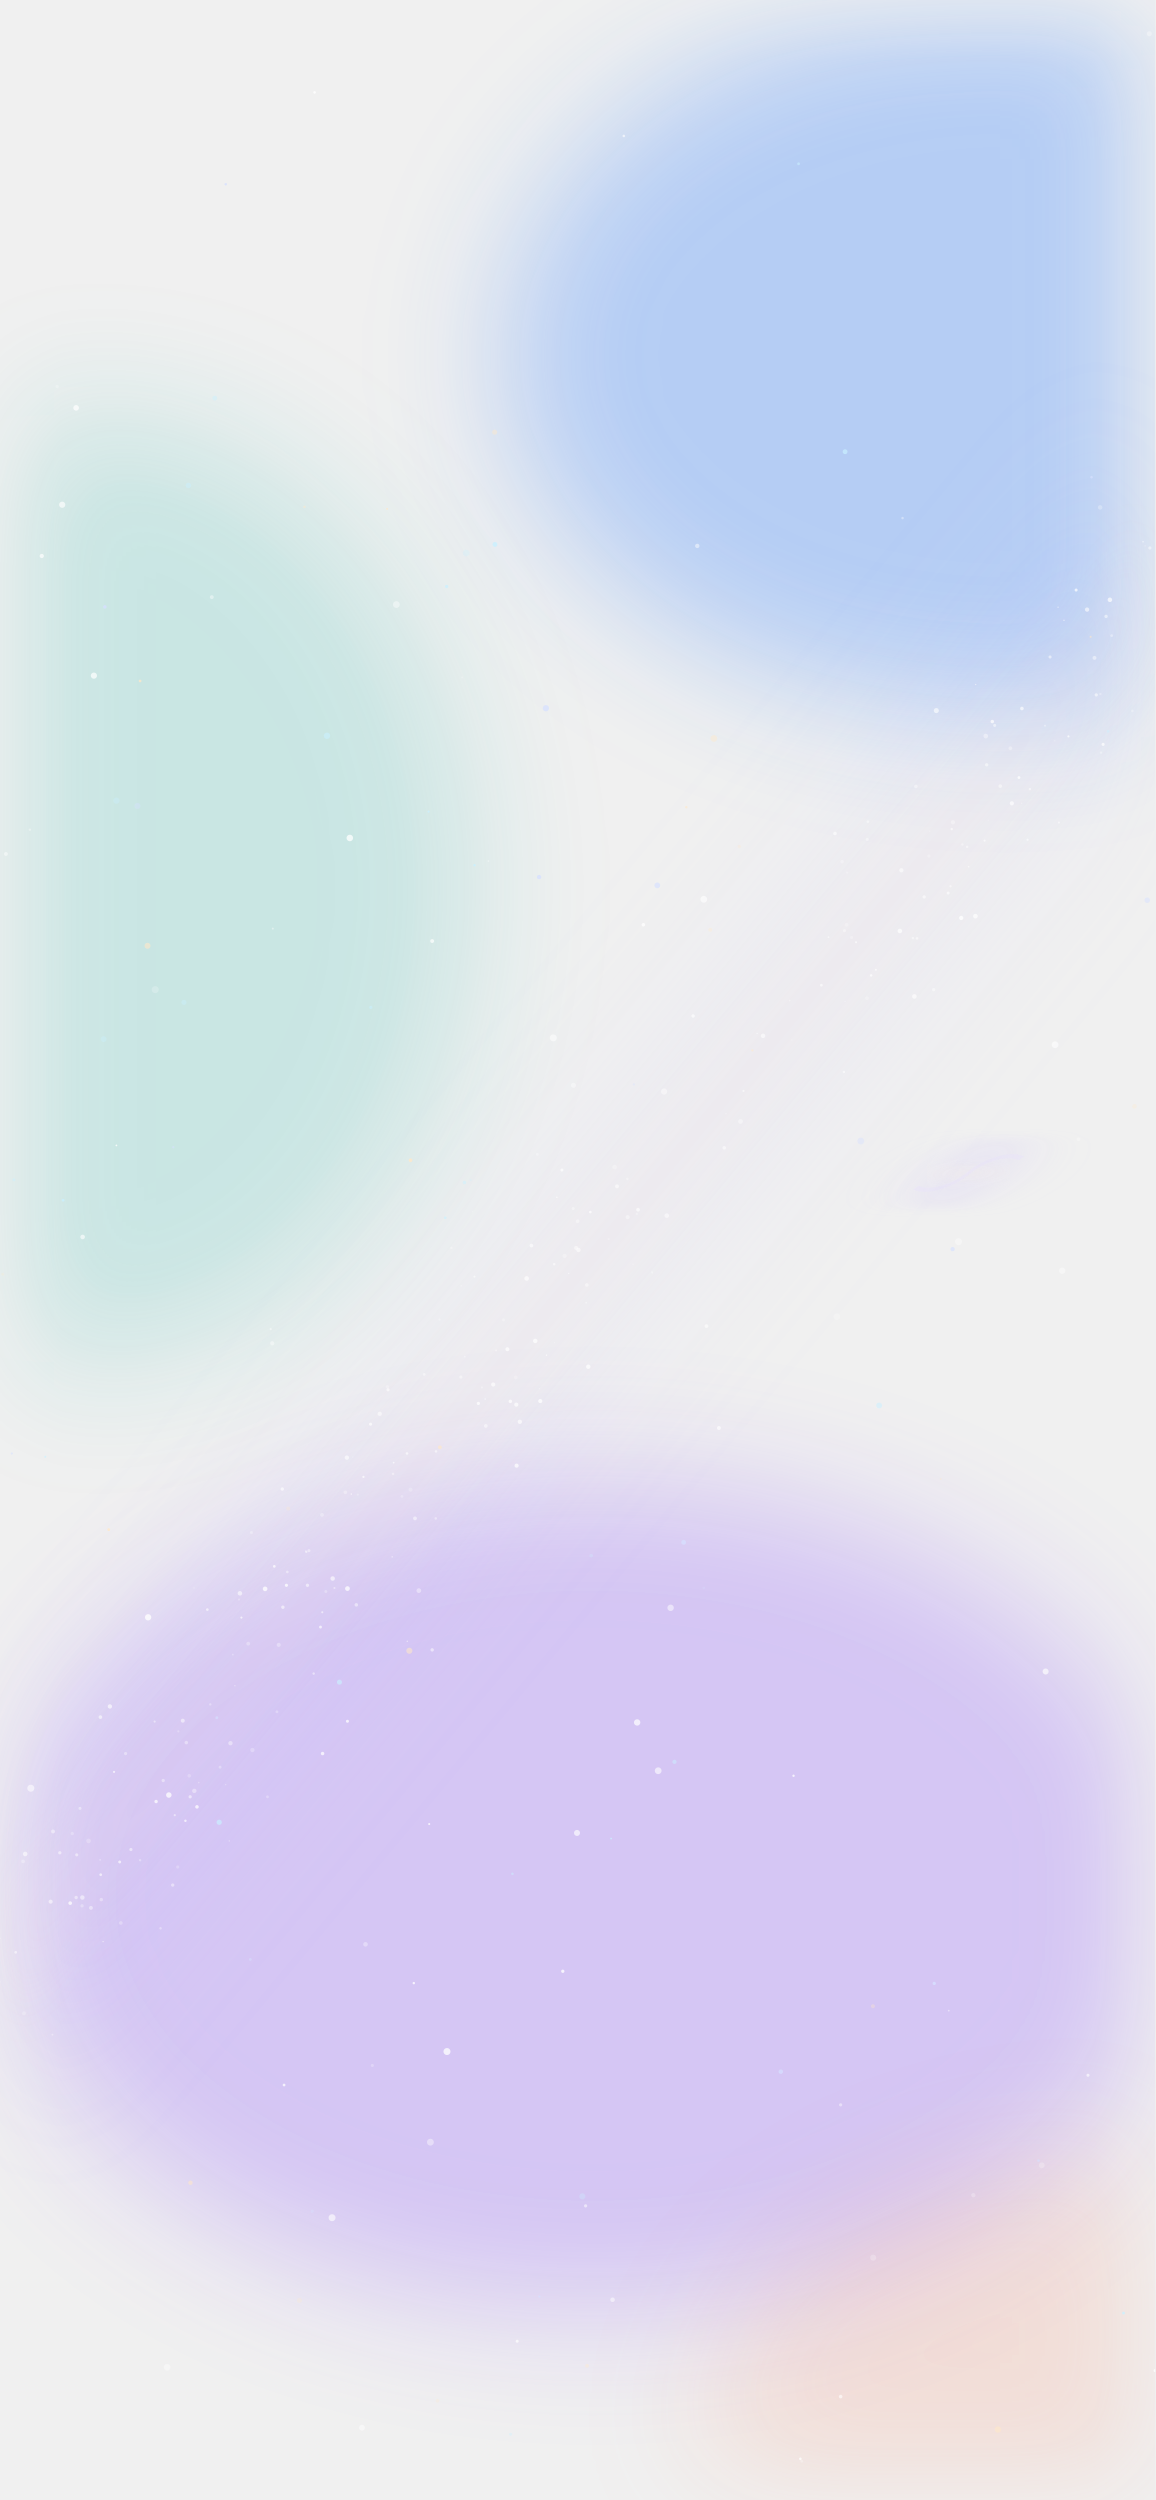
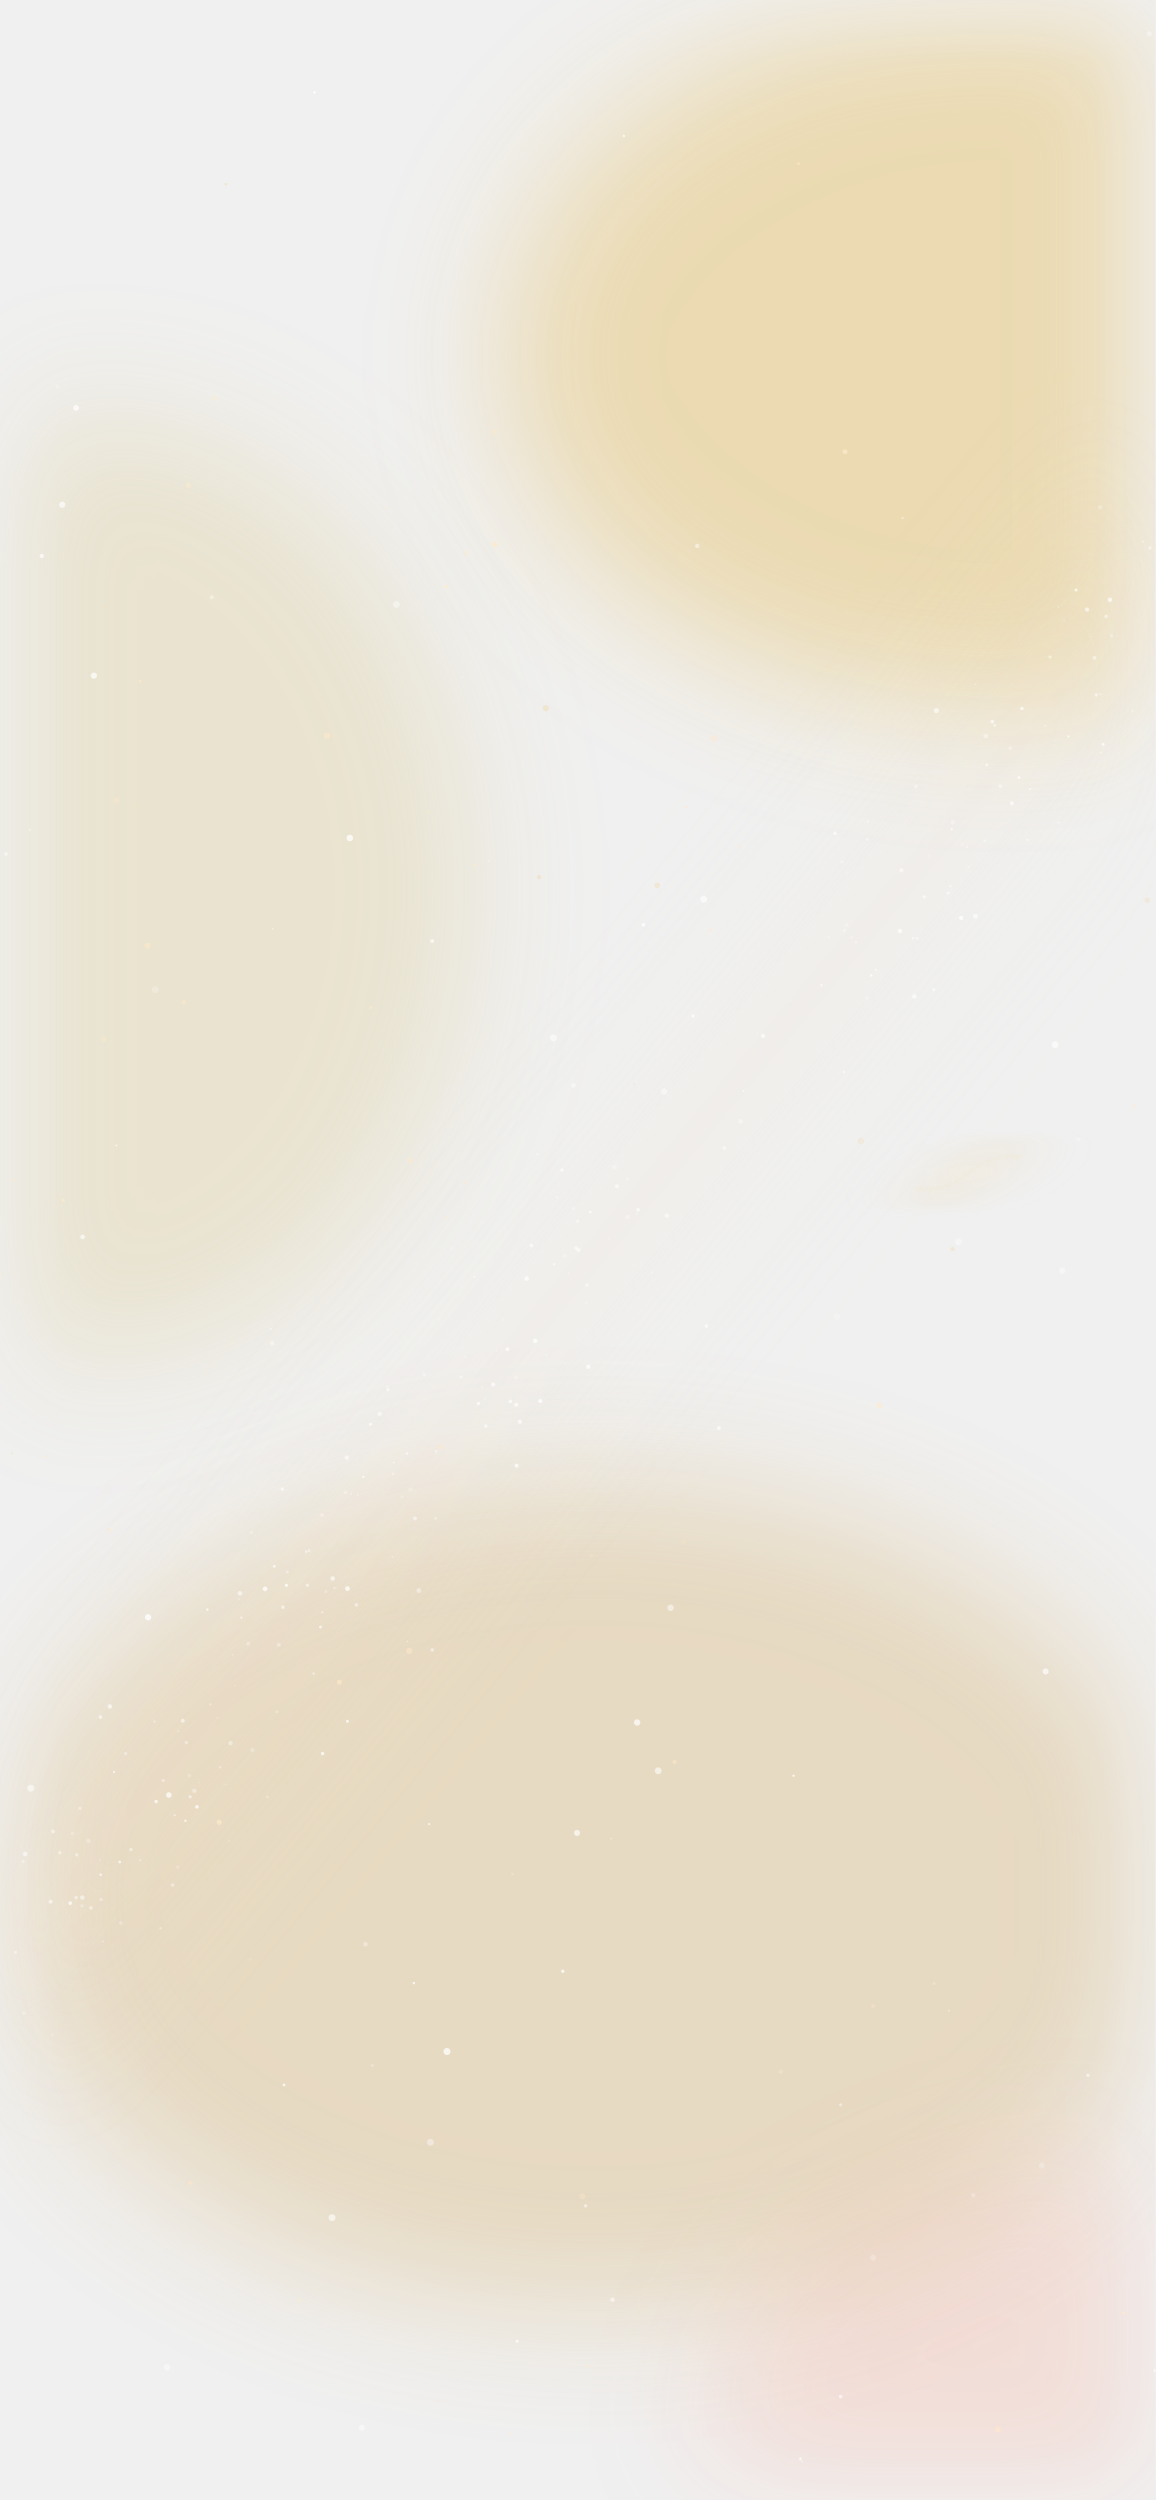
<svg xmlns="http://www.w3.org/2000/svg" viewBox="0 0 390 844" preserveAspectRatio="xMidYMid slice">
  <defs>
    <filter id="blur" x="-50%" y="-50%" width="200%" height="200%">
      <feGaussianBlur stdDeviation="22" />
    </filter>
    <filter id="blur2" x="-50%" y="-50%" width="200%" height="200%">
      <feGaussianBlur stdDeviation="9" />
    </filter>
    <radialGradient id="shade" cx="78%" cy="80%" r="80%">
-       <stop offset="0" stop-color="#05040F" stop-opacity=".75" />
-       <stop offset="1" stop-color="#05040F" stop-opacity="0" />
+       <stop offset="0" stop-color="#0A0906" stop-opacity=".75" />
+       <stop offset="1" stop-color="#0A0906" stop-opacity="0" />
    </radialGradient>
    <radialGradient id="glint" cx="30%" cy="26%" r="40%">
      <stop offset="0" stop-color="#fff" stop-opacity=".55" />
      <stop offset="1" stop-color="#fff" stop-opacity="0" />
    </radialGradient>
    <radialGradient id="star" r="50%">
      <stop offset="0" stop-color="#fff" />
      <stop offset=".25" stop-color="#fff" stop-opacity=".6" />
-       <stop offset="1" stop-color="#9FB4FF" stop-opacity="0" />
+       <stop offset="1" stop-color="#E6C98A" stop-opacity="0" />
    </radialGradient>
    <linearGradient id="ring" x1="0" x2="1">
      <stop offset="0" stop-color="#FFE2B8" stop-opacity=".05" />
      <stop offset=".5" stop-color="#FFF0D6" stop-opacity=".9" />
      <stop offset="1" stop-color="#FFE2B8" stop-opacity=".05" />
    </linearGradient>
    <linearGradient id="comet" x1="0" x2="1">
      <stop offset="0" stop-color="#fff" stop-opacity="0" />
      <stop offset="1" stop-color="#fff" stop-opacity=".9" />
    </linearGradient>
  </defs>
-   <ellipse cx="340" cy="120" rx="170" ry="120" fill="#2A7BFF" opacity="0.3" filter="url(#blur)" />
-   <ellipse cx="30" cy="300" rx="130" ry="160" fill="#12B5A8" opacity="0.18" filter="url(#blur)" />
-   <ellipse cx="200" cy="640" rx="200" ry="140" fill="#7B3DFF" opacity="0.24" filter="url(#blur)" />
+   <ellipse cx="340" cy="120" rx="170" ry="120" fill="#E0A824" opacity="0.3" filter="url(#blur)" />
+   <ellipse cx="30" cy="300" rx="130" ry="160" fill="#C8A83A" opacity="0.18" filter="url(#blur)" />
+   <ellipse cx="200" cy="640" rx="200" ry="140" fill="#C8912E" opacity="0.24" filter="url(#blur)" />
  <ellipse cx="380" cy="820" rx="140" ry="90" fill="#FF6A3D" opacity="0.14" filter="url(#blur)" />
-   <line x1="420" y1="160" x2="-30" y2="700" stroke="#C9C2FF" stroke-width="70" opacity=".10" filter="url(#blur)" />
+   <line x1="420" y1="160" x2="-30" y2="700" stroke="#F0E6CC" stroke-width="70" opacity=".10" filter="url(#blur)" />
  <line x1="420" y1="160" x2="-30" y2="700" stroke="#FFE9D6" stroke-width="24" opacity=".08" filter="url(#blur2)" />
  <circle cx="419.8" cy="160.3" r="0.29" fill="#fff" opacity="0.4" />
  <circle cx="195" cy="412.3" r="0.63" fill="#fff" opacity="0.35" />
  <circle cx="29.9" cy="621.5" r="0.78" fill="#fff" opacity="0.23" />
  <circle cx="341.6" cy="271.2" r="0.71" fill="#fff" opacity="0.65" />
  <circle cx="76.2" cy="602.5" r="0.22" fill="#fff" opacity="0.33" />
  <circle cx="410.8" cy="184.3" r="0.63" fill="#fff" opacity="0.73" />
  <circle cx="23.7" cy="642.5" r="0.62" fill="#fff" opacity="0.73" />
  <circle cx="108.2" cy="549.3" r="0.49" fill="#fff" opacity="0.65" />
  <circle cx="393.9" cy="212.5" r="0.76" fill="#fff" opacity="0.28" />
  <circle cx="372.4" cy="251.3" r="0.53" fill="#fff" opacity="0.68" />
  <circle cx="120.3" cy="541.8" r="0.6" fill="#fff" opacity="0.46" />
  <circle cx="194.5" cy="421.3" r="0.69" fill="#fff" opacity="0.45" />
  <circle cx="156.9" cy="458" r="0.31" fill="#fff" opacity="0.33" />
  <circle cx="356.1" cy="250.1" r="0.21" fill="#fff" opacity="0.31" />
  <circle cx="155.7" cy="434.1" r="0.25" fill="#fff" opacity="0.31" />
  <circle cx="199.3" cy="409.2" r="0.44" fill="#fff" opacity="0.7" />
  <circle cx="357.5" cy="277.7" r="0.35" fill="#fff" opacity="0.47" />
  <circle cx="8.5" cy="625.9" r="0.78" fill="#fff" opacity="0.56" />
  <circle cx="289" cy="318.1" r="0.35" fill="#fff" opacity="0.58" />
  <circle cx="321.3" cy="279.9" r="0.41" fill="#fff" opacity="0.57" />
  <circle cx="132.9" cy="493.8" r="0.3" fill="#fff" opacity="0.62" />
  <circle cx="143.2" cy="464" r="0.48" fill="#fff" opacity="0.43" />
  <circle cx="208.3" cy="400.5" r="0.66" fill="#fff" opacity="0.54" />
  <circle cx="-21.4" cy="703.7" r="0.64" fill="#fff" opacity="0.44" />
  <circle cx="333.1" cy="258.2" r="0.57" fill="#fff" opacity="0.49" />
  <circle cx="215" cy="409.8" r="0.39" fill="#fff" opacity="0.25" />
  <circle cx="182.4" cy="473" r="0.7" fill="#fff" opacity="0.75" />
  <circle cx="375.3" cy="214.6" r="0.48" fill="#fff" opacity="0.31" />
  <circle cx="135.7" cy="505.2" r="0.47" fill="#fff" opacity="0.23" />
  <circle cx="294.1" cy="329.3" r="0.42" fill="#fff" opacity="0.66" />
  <circle cx="211.8" cy="398" r="0.43" fill="#fff" opacity="0.31" />
  <circle cx="34" cy="632.9" r="0.46" fill="#fff" opacity="0.63" />
  <circle cx="370.1" cy="234.6" r="0.55" fill="#fff" opacity="0.54" />
  <circle cx="245.1" cy="376" r="0.2" fill="#fff" opacity="0.41" />
  <circle cx="205.5" cy="418.3" r="0.35" fill="#fff" opacity="0.23" />
  <circle cx="52.7" cy="608.2" r="0.58" fill="#fff" opacity="0.72" />
  <circle cx="0" cy="654.4" r="0.26" fill="#fff" opacity="0.28" />
  <circle cx="286" cy="294.6" r="0.35" fill="#fff" opacity="0.24" />
  <circle cx="24.4" cy="619" r="0.56" fill="#fff" opacity="0.25" />
  <circle cx="267.3" cy="351.1" r="0.23" fill="#fff" opacity="0.2" />
  <circle cx="309.6" cy="316.8" r="0.44" fill="#fff" opacity="0.49" />
  <circle cx="195.3" cy="422" r="0.74" fill="#fff" opacity="0.53" />
  <circle cx="20.2" cy="625.5" r="0.56" fill="#fff" opacity="0.5" />
  <circle cx="60.2" cy="584.5" r="0.37" fill="#fff" opacity="0.25" />
  <circle cx="179.4" cy="420.5" r="0.63" fill="#fff" opacity="0.57" />
  <circle cx="54.2" cy="651" r="0.42" fill="#fff" opacity="0.34" />
  <circle cx="257.6" cy="349.7" r="0.76" fill="#fff" opacity="0.57" />
  <circle cx="250" cy="378.6" r="0.8" fill="#fff" opacity="0.38" />
  <circle cx="329.3" cy="309.3" r="0.79" fill="#fff" opacity="0.65" />
  <circle cx="371.4" cy="171.3" r="0.76" fill="#fff" opacity="0.27" />
  <circle cx="411.5" cy="184" r="0.47" fill="#fff" opacity="0.31" />
  <circle cx="33.9" cy="579.7" r="0.62" fill="#fff" opacity="0.57" />
  <circle cx="244.5" cy="387.5" r="0.6" fill="#fff" opacity="0.5" />
  <circle cx="27.7" cy="643.4" r="0.57" fill="#fff" opacity="0.29" />
  <circle cx="308.2" cy="316.7" r="0.41" fill="#fff" opacity="0.45" />
  <circle cx="344.9" cy="271.2" r="0.25" fill="#fff" opacity="0.25" />
  <circle cx="385.9" cy="182.9" r="0.23" fill="#fff" opacity="0.7" />
  <circle cx="80.7" cy="540" r="0.35" fill="#fff" opacity="0.25" />
  <circle cx="309.2" cy="265.5" r="0.6" fill="#fff" opacity="0.37" />
  <circle cx="62.9" cy="588.3" r="0.6" fill="#fff" opacity="0.37" />
  <circle cx="103.2" cy="523.6" r="0.26" fill="#fff" opacity="0.32" />
  <circle cx="367" cy="205.8" r="0.73" fill="#fff" opacity="0.58" />
  <circle cx="189.7" cy="395" r="0.51" fill="#fff" opacity="0.64" />
  <circle cx="396.1" cy="204.5" r="0.6" fill="#fff" opacity="0.22" />
  <circle cx="255.6" cy="348.9" r="0.21" fill="#fff" opacity="0.59" />
  <circle cx="354.5" cy="221.8" r="0.52" fill="#fff" opacity="0.51" />
  <circle cx="93.5" cy="577.9" r="0.48" fill="#fff" opacity="0.27" />
  <circle cx="357.2" cy="205" r="0.25" fill="#fff" opacity="0.46" />
  <circle cx="287.5" cy="316.5" r="0.52" fill="#fff" opacity="0.25" />
  <circle cx="47.3" cy="628" r="0.4" fill="#fff" opacity="0.33" />
  <circle cx="193.5" cy="408" r="0.51" fill="#fff" opacity="0.33" />
  <circle cx="175.5" cy="480" r="0.73" fill="#fff" opacity="0.64" />
  <circle cx="284.3" cy="290.9" r="0.59" fill="#fff" opacity="0.27" />
  <circle cx="285.3" cy="338.1" r="0.24" fill="#fff" opacity="0.26" />
  <circle cx="148.4" cy="445.5" r="0.36" fill="#fff" opacity="0.29" />
  <circle cx="295.7" cy="327.4" r="0.32" fill="#fff" opacity="0.67" />
  <circle cx="177.8" cy="431.6" r="0.78" fill="#fff" opacity="0.62" />
  <circle cx="320.9" cy="299.2" r="0.38" fill="#fff" opacity="0.47" />
  <circle cx="132.7" cy="497.6" r="0.42" fill="#fff" opacity="0.38" />
  <circle cx="167.5" cy="455.9" r="0.33" fill="#fff" opacity="0.37" />
  <circle cx="-34.5" cy="686" r="0.46" fill="#fff" opacity="0.59" />
  <circle cx="-19.6" cy="687.1" r="0.26" fill="#fff" opacity="0.57" />
  <circle cx="160.2" cy="431" r="0.34" fill="#fff" opacity="0.52" />
  <circle cx="360.7" cy="248.6" r="0.35" fill="#fff" opacity="0.71" />
  <circle cx="25.7" cy="640.6" r="0.58" fill="#fff" opacity="0.45" />
  <circle cx="172.3" cy="473.1" r="0.59" fill="#fff" opacity="0.71" />
  <circle cx="38.5" cy="598.2" r="0.35" fill="#fff" opacity="0.7" />
  <circle cx="363.3" cy="199.2" r="0.51" fill="#fff" opacity="0.7" />
  <circle cx="60" cy="630.3" r="0.54" fill="#fff" opacity="0.22" />
  <circle cx="-21.4" cy="691.5" r="0.22" fill="#fff" opacity="0.2" />
  <circle cx="147.1" cy="512.6" r="0.43" fill="#fff" opacity="0.39" />
  <circle cx="71" cy="575.4" r="0.4" fill="#fff" opacity="0.3" />
  <circle cx="284.9" cy="361.9" r="0.41" fill="#fff" opacity="0.53" />
  <circle cx="108.9" cy="592" r="0.59" fill="#fff" opacity="0.72" />
  <circle cx="213.7" cy="426.8" r="0.22" fill="#fff" opacity="0.29" />
  <circle cx="137.4" cy="490.7" r="0.44" fill="#fff" opacity="0.57" />
  <circle cx="399.6" cy="186.3" r="0.55" fill="#fff" opacity="0.29" />
  <circle cx="40.4" cy="628.6" r="0.5" fill="#fff" opacity="0.66" />
  <circle cx="190.6" cy="424" r="0.71" fill="#fff" opacity="0.27" />
  <circle cx="403.2" cy="212.8" r="0.24" fill="#fff" opacity="0.31" />
  <circle cx="371.7" cy="254.1" r="0.39" fill="#fff" opacity="0.32" />
  <circle cx="215.4" cy="408.4" r="0.63" fill="#fff" opacity="0.6" />
  <circle cx="382.3" cy="240" r="0.44" fill="#fff" opacity="0.25" />
  <circle cx="403.5" cy="167.2" r="0.38" fill="#fff" opacity="0.23" />
  <circle cx="341.1" cy="252.6" r="0.64" fill="#fff" opacity="0.33" />
  <circle cx="97" cy="530.7" r="0.45" fill="#fff" opacity="0.4" />
  <circle cx="96.7" cy="535.2" r="0.54" fill="#fff" opacity="0.75" />
  <circle cx="187.2" cy="453.3" r="0.2" fill="#fff" opacity="0.27" />
  <circle cx="159.6" cy="409.1" r="0.2" fill="#fff" opacity="0.29" />
  <circle cx="116.6" cy="503.8" r="0.62" fill="#fff" opacity="0.32" />
  <circle cx="103.4" cy="523.9" r="0.39" fill="#fff" opacity="0.49" />
  <circle cx="117.1" cy="492.1" r="0.74" fill="#fff" opacity="0.59" />
  <circle cx="117.3" cy="581.1" r="0.51" fill="#fff" opacity="0.74" />
  <circle cx="266.6" cy="337.8" r="0.27" fill="#fff" opacity="0.33" />
  <circle cx="17.1" cy="642" r="0.69" fill="#fff" opacity="0.54" />
  <circle cx="333.6" cy="276.9" r="0.2" fill="#fff" opacity="0.3" />
  <circle cx="335" cy="243.6" r="0.59" fill="#fff" opacity="0.7" />
  <circle cx="140.1" cy="512.6" r="0.65" fill="#fff" opacity="0.5" />
  <circle cx="119.1" cy="491.9" r="0.23" fill="#fff" opacity="0.24" />
  <circle cx="174.1" cy="465" r="0.63" fill="#fff" opacity="0.21" />
  <circle cx="164" cy="481.4" r="0.63" fill="#fff" opacity="0.49" />
  <circle cx="130.8" cy="468.2" r="0.6" fill="#fff" opacity="0.24" />
  <circle cx="27.8" cy="640.6" r="0.75" fill="#fff" opacity="0.51" />
  <circle cx="166.5" cy="467.4" r="0.71" fill="#fff" opacity="0.62" />
  <circle cx="374.7" cy="202.5" r="0.77" fill="#fff" opacity="0.67" />
  <circle cx="37.1" cy="576.1" r="0.74" fill="#fff" opacity="0.63" />
  <circle cx="313.9" cy="280.6" r="0.2" fill="#fff" opacity="0.35" />
  <circle cx="369.5" cy="222.1" r="0.66" fill="#fff" opacity="0.45" />
  <circle cx="33.8" cy="627.9" r="0.27" fill="#fff" opacity="0.41" />
  <circle cx="188" cy="404.2" r="0.25" fill="#fff" opacity="0.68" />
  <circle cx="42.4" cy="592" r="0.55" fill="#fff" opacity="0.35" />
  <circle cx="192" cy="429.9" r="0.2" fill="#fff" opacity="0.66" />
  <circle cx="211.9" cy="410.9" r="0.69" fill="#fff" opacity="0.36" />
  <circle cx="8.1" cy="679.7" r="0.67" fill="#fff" opacity="0.21" />
  <circle cx="187.1" cy="426.8" r="0.44" fill="#fff" opacity="0.5" />
  <circle cx="198.1" cy="433.8" r="0.61" fill="#fff" opacity="0.42" />
  <circle cx="125.1" cy="480.8" r="0.52" fill="#fff" opacity="0.66" />
  <circle cx="251" cy="368.3" r="0.36" fill="#fff" opacity="0.53" />
  <circle cx="-6" cy="698.6" r="0.64" fill="#fff" opacity="0.52" />
  <circle cx="285.1" cy="314.2" r="0.53" fill="#fff" opacity="0.35" />
  <circle cx="64.2" cy="606.6" r="0.55" fill="#fff" opacity="0.51" />
  <circle cx="345" cy="239.2" r="0.61" fill="#fff" opacity="0.64" />
  <circle cx="-10.6" cy="663.3" r="0.8" fill="#fff" opacity="0.74" />
  <circle cx="359.2" cy="209.4" r="0.22" fill="#fff" opacity="0.66" />
  <circle cx="292.7" cy="337" r="0.64" fill="#fff" opacity="0.23" />
  <circle cx="105.9" cy="565" r="0.41" fill="#fff" opacity="0.47" />
  <circle cx="207.5" cy="394" r="0.78" fill="#fff" opacity="0.25" />
  <circle cx="313.6" cy="289" r="0.54" fill="#fff" opacity="0.23" />
  <circle cx="138.6" cy="502.9" r="0.68" fill="#fff" opacity="0.23" />
  <circle cx="371.5" cy="234.3" r="0.4" fill="#fff" opacity="0.27" />
  <circle cx="303.8" cy="314.3" r="0.77" fill="#fff" opacity="0.69" />
  <circle cx="285.8" cy="312.2" r="0.64" fill="#fff" opacity="0.22" />
  <circle cx="40.8" cy="649.2" r="0.62" fill="#fff" opacity="0.28" />
  <circle cx="122.7" cy="498.6" r="0.38" fill="#fff" opacity="0.67" />
  <circle cx="335.8" cy="244.9" r="0.52" fill="#fff" opacity="0.49" />
  <circle cx="180.7" cy="452.7" r="0.76" fill="#fff" opacity="0.68" />
  <circle cx="320.1" cy="301.5" r="0.5" fill="#fff" opacity="0.57" />
  <circle cx="110" cy="537.3" r="0.5" fill="#fff" opacity="0.27" />
  <circle cx="163.8" cy="472.3" r="0.3" fill="#fff" opacity="0.43" />
  <circle cx="234" cy="343" r="0.58" fill="#fff" opacity="0.63" />
  <circle cx="61.7" cy="580.9" r="0.68" fill="#fff" opacity="0.51" />
  <circle cx="225.1" cy="410.4" r="0.78" fill="#fff" opacity="0.51" />
  <circle cx="17.7" cy="686.9" r="0.32" fill="#fff" opacity="0.35" />
  <circle cx="67.1" cy="601.8" r="0.27" fill="#fff" opacity="0.28" />
  <circle cx="220.1" cy="429.4" r="0.27" fill="#fff" opacity="0.3" />
  <circle cx="79.3" cy="569.1" r="0.24" fill="#fff" opacity="0.39" />
  <circle cx="386.6" cy="184.3" r="0.26" fill="#fff" opacity="0.24" />
  <circle cx="94.1" cy="555.3" r="0.69" fill="#fff" opacity="0.31" />
  <circle cx="-0.2" cy="669.1" r="0.34" fill="#fff" opacity="0.41" />
  <circle cx="174.3" cy="474.2" r="0.7" fill="#fff" opacity="0.66" />
  <circle cx="52.2" cy="581.2" r="0.36" fill="#fff" opacity="0.45" />
  <circle cx="337.7" cy="265.4" r="0.62" fill="#fff" opacity="0.46" />
  <circle cx="324.9" cy="285.1" r="0.4" fill="#fff" opacity="0.35" />
  <circle cx="161.5" cy="473.8" r="0.55" fill="#fff" opacity="0.7" />
  <circle cx="197.9" cy="439.8" r="0.31" fill="#fff" opacity="0.38" />
  <circle cx="66.5" cy="610" r="0.6" fill="#fff" opacity="0.74" />
  <circle cx="74.3" cy="596.6" r="0.49" fill="#fff" opacity="0.31" />
  <circle cx="70" cy="543.4" r="0.45" fill="#fff" opacity="0.59" />
  <circle cx="326.5" cy="285.9" r="0.41" fill="#fff" opacity="0.43" />
  <circle cx="27" cy="610.5" r="0.51" fill="#fff" opacity="0.41" />
  <circle cx="346.9" cy="283.5" r="0.36" fill="#fff" opacity="0.54" />
  <circle cx="403" cy="155.7" r="0.33" fill="#fff" opacity="0.38" />
  <circle cx="277.3" cy="332.6" r="0.47" fill="#fff" opacity="0.55" />
  <circle cx="391.6" cy="187.2" r="0.25" fill="#fff" opacity="0.3" />
  <circle cx="85.2" cy="590.8" r="0.73" fill="#fff" opacity="0.25" />
  <circle cx="-16.5" cy="675.1" r="0.78" fill="#fff" opacity="0.45" />
  <circle cx="117.3" cy="536.3" r="0.8" fill="#fff" opacity="0.75" />
  <circle cx="321.7" cy="277.6" r="0.71" fill="#fff" opacity="0.32" />
  <circle cx="184.5" cy="457.5" r="0.25" fill="#fff" opacity="0.67" />
  <circle cx="108.8" cy="544.3" r="0.35" fill="#fff" opacity="0.53" />
  <circle cx="409.7" cy="183.7" r="0.7" fill="#fff" opacity="0.27" />
  <circle cx="34.2" cy="641.3" r="0.59" fill="#fff" opacity="0.34" />
  <circle cx="181.4" cy="389.7" r="0.5" fill="#fff" opacity="0.27" />
  <circle cx="170" cy="445.6" r="0.51" fill="#fff" opacity="0.25" />
  <circle cx="329.4" cy="231.1" r="0.22" fill="#fff" opacity="0.56" />
  <circle cx="95.5" cy="542.6" r="0.58" fill="#fff" opacity="0.56" />
  <circle cx="5.3" cy="659.1" r="0.46" fill="#fff" opacity="0.5" />
  <circle cx="332.4" cy="283.8" r="0.35" fill="#fff" opacity="0.58" />
  <circle cx="89.5" cy="536.4" r="0.79" fill="#fff" opacity="0.75" />
  <circle cx="171.3" cy="455.5" r="0.67" fill="#fff" opacity="0.68" />
  <circle cx="132.4" cy="525.6" r="0.25" fill="#fff" opacity="0.5" />
  <circle cx="347.7" cy="266.4" r="0.4" fill="#fff" opacity="0.49" />
  <circle cx="63.9" cy="599.5" r="0.6" fill="#fff" opacity="0.22" />
  <circle cx="174.4" cy="494.8" r="0.7" fill="#fff" opacity="0.7" />
  <circle cx="83.8" cy="554.9" r="0.64" fill="#fff" opacity="0.28" />
  <circle cx="92.6" cy="528.8" r="0.46" fill="#fff" opacity="0.71" />
  <circle cx="327" cy="292.6" r="0.29" fill="#fff" opacity="0.51" />
  <circle cx="17.9" cy="618.3" r="0.66" fill="#fff" opacity="0.45" />
  <circle cx="388.2" cy="185" r="0.55" fill="#fff" opacity="0.45" />
  <circle cx="152.4" cy="421.3" r="0.4" fill="#fff" opacity="0.3" />
  <circle cx="293" cy="277.4" r="0.44" fill="#fff" opacity="0.42" />
  <circle cx="131" cy="469.2" r="0.53" fill="#fff" opacity="0.58" />
  <circle cx="55.1" cy="601.1" r="0.56" fill="#fff" opacity="0.41" />
  <circle cx="90.3" cy="606.6" r="0.48" fill="#fff" opacity="0.27" />
  <circle cx="62.6" cy="614.7" r="0.42" fill="#fff" opacity="0.67" />
  <circle cx="402.8" cy="178.9" r="0.48" fill="#fff" opacity="0.41" />
  <circle cx="315.2" cy="334.1" r="0.55" fill="#fff" opacity="0.44" />
  <circle cx="-35.8" cy="690.3" r="0.21" fill="#fff" opacity="0.73" />
  <circle cx="120.8" cy="504.6" r="0.36" fill="#fff" opacity="0.24" />
  <circle cx="198.6" cy="461.4" r="0.75" fill="#fff" opacity="0.68" />
  <circle cx="182.1" cy="468.8" r="0.25" fill="#fff" opacity="0.25" />
  <circle cx="112.3" cy="532.9" r="0.76" fill="#fff" opacity="0.62" />
  <circle cx="-12.2" cy="684.2" r="0.24" fill="#fff" opacity="0.3" />
  <circle cx="65.5" cy="536.1" r="0.23" fill="#fff" opacity="0.3" />
  <circle cx="220.2" cy="429.7" r="0.32" fill="#fff" opacity="0.26" />
  <circle cx="84.9" cy="517.4" r="0.53" fill="#fff" opacity="0.28" />
  <circle cx="59" cy="612.8" r="0.37" fill="#fff" opacity="0.48" />
  <circle cx="373.4" cy="208.1" r="0.58" fill="#fff" opacity="0.49" />
  <circle cx="423.3" cy="174.6" r="0.68" fill="#fff" opacity="0.34" />
  <circle cx="30.7" cy="644.1" r="0.66" fill="#fff" opacity="0.43" />
  <circle cx="147.2" cy="490" r="0.43" fill="#fff" opacity="0.52" />
  <circle cx="103.8" cy="535.2" r="0.56" fill="#fff" opacity="0.53" />
  <circle cx="312" cy="302.8" r="0.55" fill="#fff" opacity="0.55" />
  <circle cx="77.4" cy="621.5" r="0.23" fill="#fff" opacity="0.41" />
  <circle cx="112.9" cy="536.1" r="0.35" fill="#fff" opacity="0.4" />
  <circle cx="7.8" cy="628.4" r="0.61" fill="#fff" opacity="0.3" />
  <circle cx="279.7" cy="316.4" r="0.31" fill="#fff" opacity="0.51" />
  <circle cx="77.8" cy="588.5" r="0.74" fill="#fff" opacity="0.41" />
  <circle cx="281.9" cy="281.4" r="0.61" fill="#fff" opacity="0.58" />
  <circle cx="58.3" cy="636.4" r="0.56" fill="#fff" opacity="0.44" />
  <circle cx="308.7" cy="336.4" r="0.78" fill="#fff" opacity="0.62" />
  <circle cx="352.8" cy="245" r="0.33" fill="#fff" opacity="0.37" />
  <circle cx="155.6" cy="464.9" r="0.53" fill="#fff" opacity="0.43" />
  <circle cx="304.3" cy="293.8" r="0.72" fill="#fff" opacity="0.54" />
  <circle cx="104.3" cy="523.5" r="0.52" fill="#fff" opacity="0.4" />
  <circle cx="344" cy="262.5" r="0.48" fill="#fff" opacity="0.75" />
  <circle cx="292.8" cy="283.4" r="0.54" fill="#fff" opacity="0.35" />
  <circle cx="81.5" cy="546.1" r="0.36" fill="#fff" opacity="0.66" />
  <circle cx="128.2" cy="477.3" r="0.73" fill="#fff" opacity="0.53" />
  <circle cx="44.2" cy="624.4" r="0.54" fill="#fff" opacity="0.49" />
  <circle cx="118.6" cy="504.4" r="0.23" fill="#fff" opacity="0.74" />
  <circle cx="409.9" cy="189.2" r="0.41" fill="#fff" opacity="0.46" />
  <circle cx="25.9" cy="626.2" r="0.53" fill="#fff" opacity="0.47" />
  <circle cx="137.5" cy="554.1" r="0.23" fill="#fff" opacity="0.55" />
  <circle cx="162.7" cy="468.4" r="0.35" fill="#fff" opacity="0.31" />
  <circle cx="65.6" cy="604.6" r="0.74" fill="#fff" opacity="0.38" />
  <circle cx="332.8" cy="248.5" r="0.79" fill="#fff" opacity="0.39" />
  <circle cx="108.7" cy="511.4" r="0.65" fill="#fff" opacity="0.29" />
  <circle cx="34.8" cy="655.5" r="0.21" fill="#fff" opacity="0.63" />
  <circle cx="78.6" cy="558.6" r="0.31" fill="#fff" opacity="0.29" />
  <circle cx="351.7" cy="731" r="0.98" fill="#FFFFFF" opacity="0.23" />
  <circle cx="390" cy="800.3" r="0.54" fill="#FFFFFF" opacity="0.76" />
  <circle cx="133.8" cy="204.1" r="1.15" fill="#FFFFFF" opacity="0.41" />
  <circle cx="316.1" cy="239.9" r="0.86" fill="#FFFFFF" opacity="0.59" />
-   <circle cx="199.6" cy="525.2" r="0.62" fill="#C9F0FF" opacity="0.26" />
-   <circle cx="15.3" cy="491.8" r="0.35" fill="#C9F0FF" opacity="0.61" />
+   <circle cx="199.6" cy="525.2" r="0.62" fill="#FFEAC9" opacity="0.26" />
+   <circle cx="15.3" cy="491.8" r="0.35" fill="#FFEAC9" opacity="0.61" />
  <circle cx="56.4" cy="799.2" r="1.14" fill="#FFFFFF" opacity="0.37" />
  <circle cx="283.8" cy="809.1" r="0.61" fill="#FFFFFF" opacity="0.6" />
  <circle cx="10.4" cy="603.7" r="1.19" fill="#FFFFFF" opacity="0.57" />
  <circle cx="148.5" cy="488.6" r="0.64" fill="#FFE8C8" opacity="0.66" />
-   <circle cx="62.1" cy="338.4" r="0.87" fill="#C9F0FF" opacity="0.39" />
+   <circle cx="62.1" cy="338.4" r="0.87" fill="#FFEAC9" opacity="0.39" />
  <circle cx="174.6" cy="790.4" r="0.51" fill="#FFFFFF" opacity="0.7" />
  <circle cx="210.6" cy="45.9" r="0.43" fill="#FFFFFF" opacity="0.62" />
-   <circle cx="214" cy="366.1" r="0.39" fill="#D6E0FF" opacity="0.37" />
+   <circle cx="214" cy="366.1" r="0.39" fill="#F0E2C6" opacity="0.37" />
  <circle cx="125.7" cy="697.3" r="0.53" fill="#FFFFFF" opacity="0.24" />
-   <circle cx="144.7" cy="274" r="0.35" fill="#C9F0FF" opacity="0.76" />
-   <circle cx="158.9" cy="398.4" r="0.38" fill="#C9F0FF" opacity="0.25" />
-   <circle cx="58.5" cy="387.3" r="0.38" fill="#D6E0FF" opacity="0.55" />
+   <circle cx="144.7" cy="274" r="0.35" fill="#FFEAC9" opacity="0.76" />
+   <circle cx="158.9" cy="398.4" r="0.38" fill="#FFEAC9" opacity="0.25" />
+   <circle cx="58.5" cy="387.3" r="0.38" fill="#F0E2C6" opacity="0.55" />
  <circle cx="217.2" cy="312.2" r="0.59" fill="#FFFFFF" opacity="0.76" />
-   <circle cx="160.2" cy="292.1" r="0.42" fill="#C9F0FF" opacity="0.77" />
+   <circle cx="160.2" cy="292.1" r="0.42" fill="#FFEAC9" opacity="0.77" />
  <circle cx="235.4" cy="184.3" r="0.74" fill="#FFFFFF" opacity="0.47" />
  <circle cx="19.3" cy="130.5" r="0.56" fill="#FFFFFF" opacity="0.25" />
  <circle cx="193.6" cy="366.4" r="0.86" fill="#FFFFFF" opacity="0.37" />
  <circle cx="239.8" cy="313.9" r="0.68" fill="#FFE8C8" opacity="0.3" />
-   <circle cx="114.6" cy="567.9" r="0.86" fill="#C9F0FF" opacity="0.63" />
-   <circle cx="167.1" cy="183.8" r="0.83" fill="#C9F0FF" opacity="0.79" />
-   <circle cx="387.3" cy="303.9" r="0.94" fill="#D6E0FF" opacity="0.51" />
+   <circle cx="114.6" cy="567.9" r="0.86" fill="#FFEAC9" opacity="0.63" />
+   <circle cx="167.1" cy="183.8" r="0.83" fill="#FFEAC9" opacity="0.79" />
+   <circle cx="387.3" cy="303.9" r="0.94" fill="#F0E2C6" opacity="0.51" />
  <circle cx="21" cy="170.4" r="1.05" fill="#FFFFFF" opacity="0.66" />
-   <circle cx="150.8" cy="198" r="0.56" fill="#C9F0FF" opacity="0.73" />
+   <circle cx="150.8" cy="198" r="0.56" fill="#FFEAC9" opacity="0.73" />
  <circle cx="367.3" cy="700.6" r="0.52" fill="#FFFFFF" opacity="0.61" />
  <circle cx="47.3" cy="229.9" r="0.46" fill="#FFE8C8" opacity="0.75" />
  <circle cx="31.7" cy="228.1" r="1.05" fill="#FFFFFF" opacity="0.71" />
-   <circle cx="4" cy="490.7" r="0.38" fill="#D6E0FF" opacity="0.53" />
+   <circle cx="4" cy="490.7" r="0.38" fill="#F0E2C6" opacity="0.53" />
  <circle cx="49.8" cy="319.3" r="1.01" fill="#FFE8C8" opacity="0.59" />
  <circle cx="198.2" cy="798.7" r="0.65" fill="#FFE8C8" opacity="0.36" />
  <circle cx="123.4" cy="656.4" r="0.78" fill="#FFFFFF" opacity="0.33" />
  <circle cx="388" cy="11.4" r="0.86" fill="#FFFFFF" opacity="0.32" />
  <circle cx="141.4" cy="537" r="0.8" fill="#FFFFFF" opacity="0.4" />
  <circle cx="39.3" cy="386.7" r="0.31" fill="#FFFFFF" opacity="0.8" />
-   <circle cx="173" cy="632.6" r="0.43" fill="#C9F0FF" opacity="0.48" />
+   <circle cx="173" cy="632.6" r="0.43" fill="#FFEAC9" opacity="0.48" />
  <circle cx="167" cy="145.9" r="0.87" fill="#FFE8C8" opacity="0.43" />
-   <circle cx="296.8" cy="474.5" r="1" fill="#C9F0FF" opacity="0.51" />
-   <circle cx="84.5" cy="661.5" r="0.48" fill="#D6E0FF" opacity="0.45" />
+   <circle cx="296.8" cy="474.5" r="1" fill="#FFEAC9" opacity="0.51" />
+   <circle cx="84.5" cy="661.5" r="0.48" fill="#F0E2C6" opacity="0.45" />
  <circle cx="118.1" cy="282.9" r="1.11" fill="#FFFFFF" opacity="0.74" />
  <circle cx="27.9" cy="417.6" r="0.78" fill="#FFFFFF" opacity="0.61" />
  <circle cx="224.2" cy="368.5" r="1.06" fill="#FFFFFF" opacity="0.42" />
-   <circle cx="269.6" cy="55.3" r="0.47" fill="#C9F0FF" opacity="0.56" />
-   <circle cx="230.8" cy="520.7" r="0.82" fill="#D6E0FF" opacity="0.71" />
+   <circle cx="269.6" cy="55.3" r="0.47" fill="#FFEAC9" opacity="0.56" />
+   <circle cx="230.8" cy="520.7" r="0.82" fill="#F0E2C6" opacity="0.71" />
  <circle cx="156" cy="228.7" r="0.31" fill="#FFFFFF" opacity="0.22" />
-   <circle cx="39.3" cy="270.3" r="1.05" fill="#C9F0FF" opacity="0.37" />
+   <circle cx="39.3" cy="270.3" r="1.05" fill="#FFEAC9" opacity="0.37" />
  <circle cx="147.7" cy="810.5" r="0.63" fill="#FFE8C8" opacity="0.25" />
-   <circle cx="150.3" cy="411.1" r="0.46" fill="#C9F0FF" opacity="0.6" />
+   <circle cx="150.3" cy="411.1" r="0.46" fill="#FFEAC9" opacity="0.6" />
  <circle cx="122.2" cy="819.6" r="0.98" fill="#FFFFFF" opacity="0.48" />
-   <circle cx="182.1" cy="775.3" r="0.37" fill="#D6E0FF" opacity="0.66" />
-   <circle cx="172.4" cy="821.8" r="0.53" fill="#C9F0FF" opacity="0.35" />
+   <circle cx="182.1" cy="775.3" r="0.37" fill="#F0E2C6" opacity="0.66" />
+   <circle cx="172.4" cy="821.8" r="0.53" fill="#FFEAC9" opacity="0.35" />
  <circle cx="383" cy="373.5" r="0.8" fill="#FFE8C8" opacity="0.28" />
  <circle cx="317.6" cy="499.3" r="0.32" fill="#FFE8C8" opacity="0.34" />
  <circle cx="197.7" cy="744.7" r="0.55" fill="#FFFFFF" opacity="0.52" />
  <circle cx="95.9" cy="703.9" r="0.47" fill="#FFFFFF" opacity="0.75" />
-   <circle cx="73.2" cy="579.9" r="0.48" fill="#D6E0FF" opacity="0.65" />
+   <circle cx="73.2" cy="579.9" r="0.48" fill="#F0E2C6" opacity="0.65" />
  <circle cx="71.5" cy="201.6" r="0.66" fill="#FFFFFF" opacity="0.41" />
  <circle cx="91.4" cy="448.7" r="0.36" fill="#FFFFFF" opacity="0.42" />
  <circle cx="145.9" cy="557" r="0.58" fill="#FFFFFF" opacity="0.51" />
  <circle cx="25.7" cy="137.7" r="0.95" fill="#FFFFFF" opacity="0.71" />
-   <circle cx="110.4" cy="248.4" r="1.08" fill="#C9F0FF" opacity="0.58" />
-   <circle cx="237.6" cy="536.1" r="0.41" fill="#D6E0FF" opacity="0.25" />
+   <circle cx="110.4" cy="248.4" r="1.08" fill="#FFEAC9" opacity="0.58" />
+   <circle cx="237.6" cy="536.1" r="0.41" fill="#F0E2C6" opacity="0.25" />
  <circle cx="95.3" cy="502.7" r="0.58" fill="#FFFFFF" opacity="0.61" />
-   <circle cx="76.2" cy="62.2" r="0.43" fill="#D6E0FF" opacity="0.76" />
-   <circle cx="368.5" cy="161.1" r="0.44" fill="#D6E0FF" opacity="0.67" />
+   <circle cx="76.2" cy="62.2" r="0.43" fill="#F0E2C6" opacity="0.76" />
+   <circle cx="368.5" cy="161.1" r="0.44" fill="#F0E2C6" opacity="0.67" />
  <circle cx="50" cy="546" r="1.07" fill="#FFFFFF" opacity="0.77" />
  <circle cx="270.2" cy="830.1" r="0.45" fill="#FFFFFF" opacity="0.72" />
  <circle cx="64.3" cy="736.9" r="0.74" fill="#FFE8C8" opacity="0.55" />
  <circle cx="145.3" cy="723.2" r="1.16" fill="#FFFFFF" opacity="0.41" />
  <circle cx="150.9" cy="692.6" r="1.19" fill="#FFFFFF" opacity="0.75" />
-   <circle cx="374.1" cy="246.9" r="0.47" fill="#C9F0FF" opacity="0.4" />
+   <circle cx="374.1" cy="246.9" r="0.47" fill="#FFEAC9" opacity="0.4" />
  <circle cx="144.9" cy="615.8" r="0.35" fill="#FFFFFF" opacity="0.76" />
-   <circle cx="63.6" cy="163.9" r="0.92" fill="#C9F0FF" opacity="0.45" />
+   <circle cx="63.6" cy="163.9" r="0.92" fill="#FFEAC9" opacity="0.45" />
  <circle cx="323.6" cy="419.2" r="1.17" fill="#FFFFFF" opacity="0.36" />
-   <circle cx="35" cy="350.8" r="0.98" fill="#C9F0FF" opacity="0.35" />
+   <circle cx="35" cy="350.8" r="0.98" fill="#FFEAC9" opacity="0.35" />
  <circle cx="164.9" cy="290.7" r="0.3" fill="#FFFFFF" opacity="0.35" />
  <circle cx="270.7" cy="830.9" r="0.46" fill="#FFFFFF" opacity="0.27" />
-   <circle cx="156.8" cy="399.2" r="0.6" fill="#C9F0FF" opacity="0.49" />
-   <circle cx="4.7" cy="398.3" r="0.52" fill="#C9F0FF" opacity="0.44" />
+   <circle cx="156.8" cy="399.2" r="0.6" fill="#FFEAC9" opacity="0.49" />
+   <circle cx="4.7" cy="398.3" r="0.52" fill="#FFEAC9" opacity="0.44" />
  <circle cx="237.6" cy="303.6" r="1.15" fill="#FFFFFF" opacity="0.61" />
  <circle cx="145.9" cy="317.7" r="0.66" fill="#FFFFFF" opacity="0.68" />
  <circle cx="14.1" cy="187.7" r="0.72" fill="#FFFFFF" opacity="0.69" />
  <circle cx="0.9" cy="430.2" r="0.51" fill="#FFE8C8" opacity="0.23" />
-   <circle cx="21.3" cy="405.2" r="0.47" fill="#C9F0FF" opacity="0.78" />
+   <circle cx="21.3" cy="405.2" r="0.47" fill="#FFEAC9" opacity="0.78" />
  <circle cx="241" cy="249.3" r="1.15" fill="#FFE8C8" opacity="0.42" />
  <circle cx="91.9" cy="453.5" r="0.71" fill="#FFFFFF" opacity="0.4" />
  <circle cx="336.9" cy="820.2" r="1.08" fill="#FFE8C8" opacity="0.57" />
  <circle cx="112.1" cy="748.7" r="1.18" fill="#FFFFFF" opacity="0.61" />
-   <circle cx="350.6" cy="729.4" r="0.46" fill="#D6E0FF" opacity="0.56" />
-   <circle cx="182" cy="296.1" r="0.73" fill="#D6E0FF" opacity="0.79" />
-   <circle cx="379.3" cy="780.9" r="0.49" fill="#C9F0FF" opacity="0.74" />
-   <circle cx="105.4" cy="746.5" r="0.56" fill="#D6E0FF" opacity="0.37" />
-   <circle cx="184.3" cy="239.1" r="1.06" fill="#D6E0FF" opacity="0.74" />
-   <circle cx="157.4" cy="186.7" r="1.15" fill="#C9F0FF" opacity="0.27" />
+   <circle cx="350.6" cy="729.4" r="0.46" fill="#F0E2C6" opacity="0.56" />
+   <circle cx="182" cy="296.1" r="0.73" fill="#F0E2C6" opacity="0.79" />
+   <circle cx="379.3" cy="780.9" r="0.49" fill="#FFEAC9" opacity="0.74" />
+   <circle cx="105.4" cy="746.5" r="0.56" fill="#F0E2C6" opacity="0.37" />
+   <circle cx="184.3" cy="239.1" r="1.06" fill="#F0E2C6" opacity="0.74" />
+   <circle cx="157.4" cy="186.7" r="1.15" fill="#FFEAC9" opacity="0.27" />
  <circle cx="206.8" cy="776.4" r="0.77" fill="#FFFFFF" opacity="0.5" />
  <circle cx="92.1" cy="313.5" r="0.33" fill="#FFFFFF" opacity="0.41" />
  <circle cx="186.8" cy="350.4" r="1.18" fill="#FFFFFF" opacity="0.52" />
  <circle cx="294.8" cy="762.2" r="1.02" fill="#FFFFFF" opacity="0.24" />
  <circle cx="81" cy="537.9" r="0.77" fill="#FFFFFF" opacity="0.57" />
  <circle cx="368.2" cy="215" r="0.35" fill="#FFE8C8" opacity="0.54" />
  <circle cx="231.7" cy="272.5" r="0.42" fill="#FFE8C8" opacity="0.6" />
  <circle cx="254" cy="354.6" r="0.37" fill="#FFE8C8" opacity="0.58" />
  <circle cx="194.8" cy="618.8" r="1.02" fill="#FFFFFF" opacity="0.65" />
-   <circle cx="221.9" cy="298.9" r="0.98" fill="#D6E0FF" opacity="0.67" />
+   <circle cx="221.9" cy="298.9" r="0.98" fill="#F0E2C6" opacity="0.67" />
  <circle cx="304.7" cy="174.9" r="0.42" fill="#FFFFFF" opacity="0.37" />
  <circle cx="324.5" cy="309.9" r="0.72" fill="#FFFFFF" opacity="0.77" />
  <circle cx="226.4" cy="542.8" r="1.09" fill="#FFFFFF" opacity="0.5" />
-   <circle cx="35.4" cy="204.9" r="0.6" fill="#D6E0FF" opacity="0.8" />
-   <circle cx="263.6" cy="699.4" r="0.75" fill="#D6E0FF" opacity="0.7" />
+   <circle cx="35.4" cy="204.9" r="0.6" fill="#F0E2C6" opacity="0.8" />
+   <circle cx="263.6" cy="699.4" r="0.75" fill="#F0E2C6" opacity="0.7" />
  <circle cx="320.3" cy="678.8" r="0.31" fill="#FFFFFF" opacity="0.45" />
-   <circle cx="321.6" cy="421.7" r="0.73" fill="#D6E0FF" opacity="0.65" />
-   <circle cx="315.4" cy="669.6" r="0.56" fill="#D6E0FF" opacity="0.8" />
+   <circle cx="321.6" cy="421.7" r="0.73" fill="#F0E2C6" opacity="0.65" />
+   <circle cx="315.4" cy="669.6" r="0.56" fill="#F0E2C6" opacity="0.8" />
  <circle cx="328.6" cy="741.1" r="0.72" fill="#FFFFFF" opacity="0.25" />
  <circle cx="238.5" cy="447.7" r="0.64" fill="#FFFFFF" opacity="0.56" />
  <circle cx="2" cy="288.3" r="0.66" fill="#FFFFFF" opacity="0.45" />
  <circle cx="215.1" cy="581.5" r="1.08" fill="#FFFFFF" opacity="0.71" />
  <circle cx="130.7" cy="171.8" r="0.34" fill="#FFE8C8" opacity="0.68" />
  <circle cx="97.3" cy="509.3" r="0.67" fill="#FFE8C8" opacity="0.26" />
  <circle cx="242.7" cy="482.1" r="0.67" fill="#FFFFFF" opacity="0.61" />
  <circle cx="283.8" cy="710.6" r="0.54" fill="#FFFFFF" opacity="0.43" />
-   <circle cx="285.3" cy="152.5" r="0.82" fill="#C9F0FF" opacity="0.7" />
-   <circle cx="206.3" cy="620.7" r="0.31" fill="#C9F0FF" opacity="0.78" />
+   <circle cx="285.3" cy="152.5" r="0.82" fill="#FFEAC9" opacity="0.7" />
+   <circle cx="206.3" cy="620.7" r="0.31" fill="#FFEAC9" opacity="0.78" />
  <circle cx="57" cy="606" r="0.93" fill="#FFFFFF" opacity="0.75" />
  <circle cx="102.8" cy="171.1" r="0.42" fill="#FFE8C8" opacity="0.48" />
  <circle cx="294.7" cy="677.3" r="0.67" fill="#FFE8C8" opacity="0.34" />
  <circle cx="106.2" cy="31.2" r="0.44" fill="#FFFFFF" opacity="0.78" />
  <circle cx="267.9" cy="599.5" r="0.4" fill="#FFFFFF" opacity="0.75" />
-   <circle cx="46.4" cy="272.1" r="1.03" fill="#D6E0FF" opacity="0.38" />
+   <circle cx="46.4" cy="272.1" r="1.03" fill="#F0E2C6" opacity="0.38" />
  <circle cx="138.6" cy="391.7" r="0.62" fill="#FFE8C8" opacity="0.77" />
-   <circle cx="196.6" cy="741.5" r="1.03" fill="#C9F0FF" opacity="0.31" />
-   <circle cx="125.2" cy="340.1" r="0.54" fill="#C9F0FF" opacity="0.51" />
+   <circle cx="196.6" cy="741.5" r="1.03" fill="#FFEAC9" opacity="0.31" />
+   <circle cx="125.2" cy="340.1" r="0.54" fill="#FFEAC9" opacity="0.51" />
  <circle cx="190" cy="665.5" r="0.56" fill="#FFFFFF" opacity="0.79" />
-   <circle cx="290.6" cy="385.2" r="1.16" fill="#D6E0FF" opacity="0.42" />
-   <circle cx="72.5" cy="134.4" r="0.83" fill="#C9F0FF" opacity="0.42" />
+   <circle cx="290.6" cy="385.2" r="1.16" fill="#F0E2C6" opacity="0.42" />
+   <circle cx="72.5" cy="134.4" r="0.83" fill="#FFEAC9" opacity="0.42" />
  <circle cx="282.5" cy="444.5" r="1.12" fill="#FFFFFF" opacity="0.23" />
  <circle cx="101.1" cy="776.6" r="0.87" fill="#FFE8C8" opacity="0.23" />
  <circle cx="138.2" cy="557.3" r="1.03" fill="#FFE8C8" opacity="0.57" />
  <circle cx="10.1" cy="280.1" r="0.4" fill="#FFFFFF" opacity="0.37" />
  <circle cx="36.7" cy="516.4" r="0.48" fill="#FFE8C8" opacity="0.77" />
  <circle cx="358.6" cy="429" r="1.07" fill="#FFFFFF" opacity="0.4" />
  <circle cx="356.2" cy="352.7" r="1.15" fill="#FFFFFF" opacity="0.58" />
  <circle cx="249.6" cy="285.8" r="0.6" fill="#FFE8C8" opacity="0.25" />
  <circle cx="139.7" cy="669.5" r="0.41" fill="#FFFFFF" opacity="0.77" />
  <circle cx="353" cy="564.3" r="1.02" fill="#FFFFFF" opacity="0.65" />
  <circle cx="222.2" cy="597.8" r="1.15" fill="#FFFFFF" opacity="0.59" />
-   <circle cx="227.7" cy="594.8" r="0.71" fill="#C9F0FF" opacity="0.5" />
-   <circle cx="74" cy="615.2" r="0.89" fill="#C9F0FF" opacity="0.67" />
+   <circle cx="227.7" cy="594.8" r="0.71" fill="#FFEAC9" opacity="0.5" />
+   <circle cx="74" cy="615.2" r="0.89" fill="#FFEAC9" opacity="0.67" />
  <circle cx="52.4" cy="334.1" r="1.19" fill="#FFFFFF" opacity="0.21" />
  <circle cx="364.1" cy="384.6" r="0.64" fill="#FFFFFF" opacity="0.24" />
  <g transform="translate(327 396) rotate(-28) scale(1 .4)" opacity=".55">
-     <circle r="22" fill="#B9A6FF" opacity=".25" filter="url(#blur2)" />
+     <circle r="22" fill="#E6C98A" opacity=".25" filter="url(#blur2)" />
    <circle r="5" fill="#FFF2DC" opacity=".85" filter="url(#blur2)" />
-     <path d="M0 0C8-4 16 2 18 10M0 0C-8 4-16-2-18-10" stroke="#E2D8FF" stroke-width="2.4" fill="none" opacity=".5" />
+     <path d="M0 0C8-4 16 2 18 10M0 0C-8 4-16-2-18-10" stroke="#F0E6CC" stroke-width="2.4" fill="none" opacity=".5" />
  </g>
</svg>
